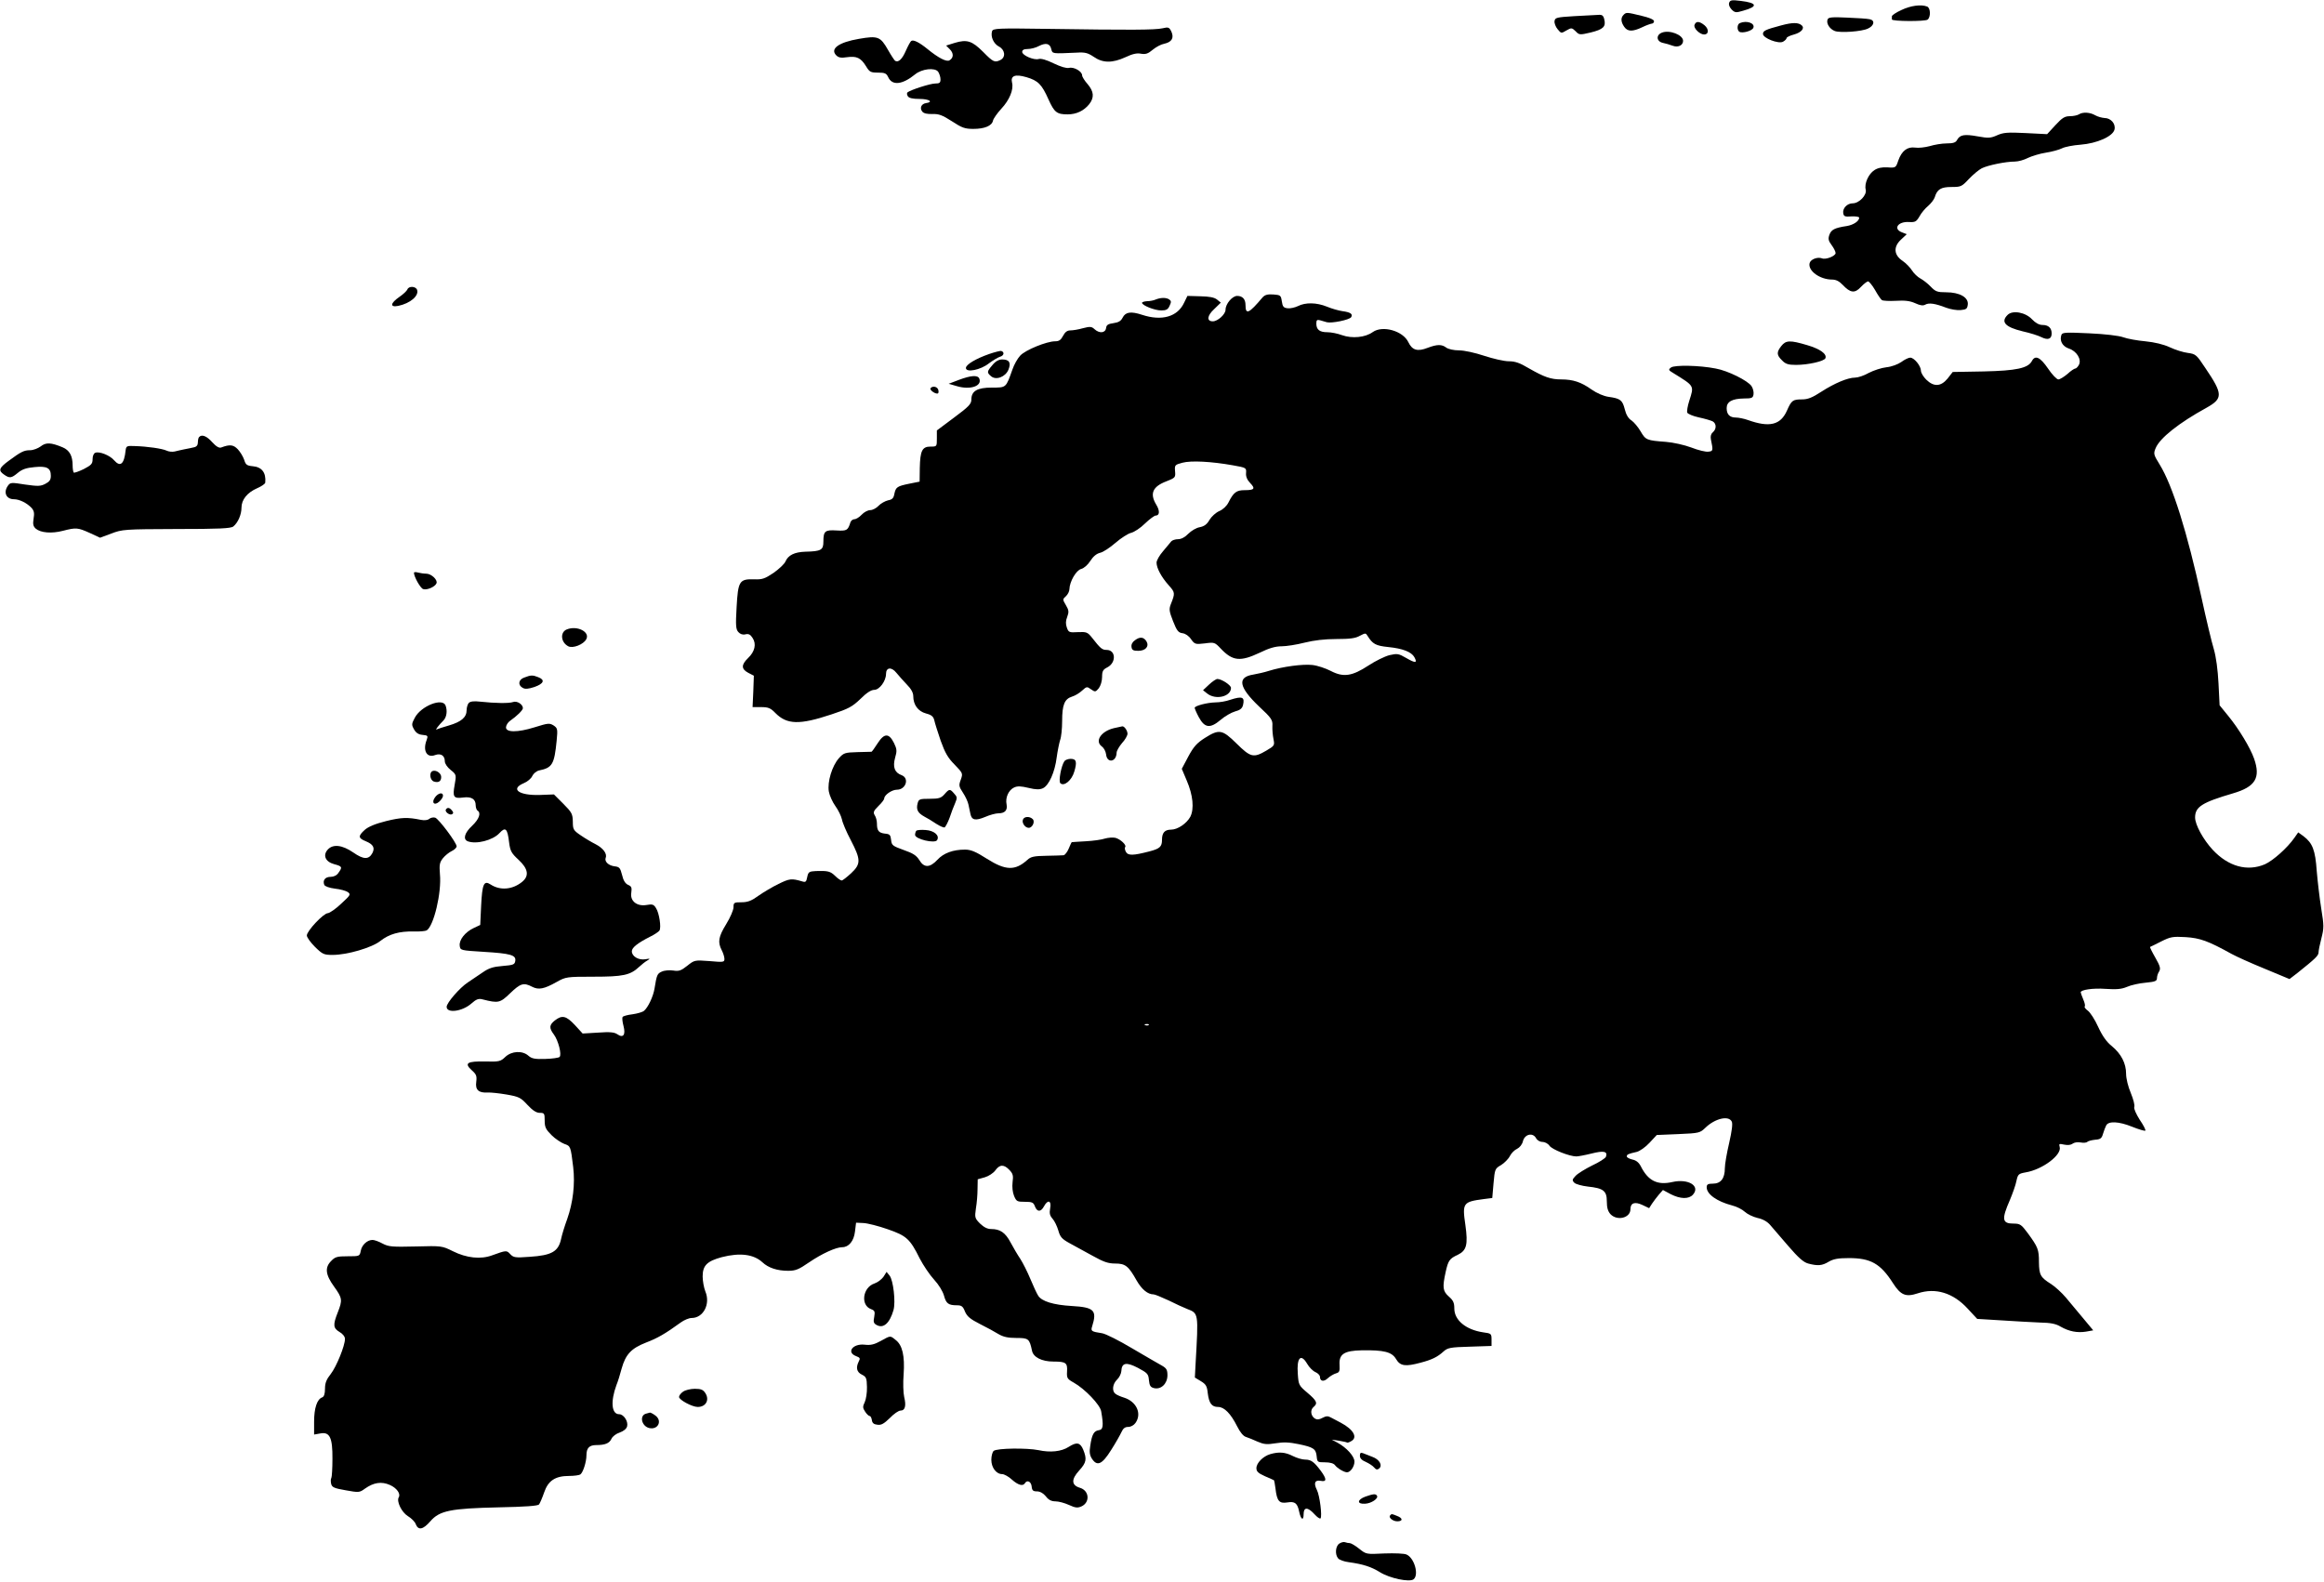
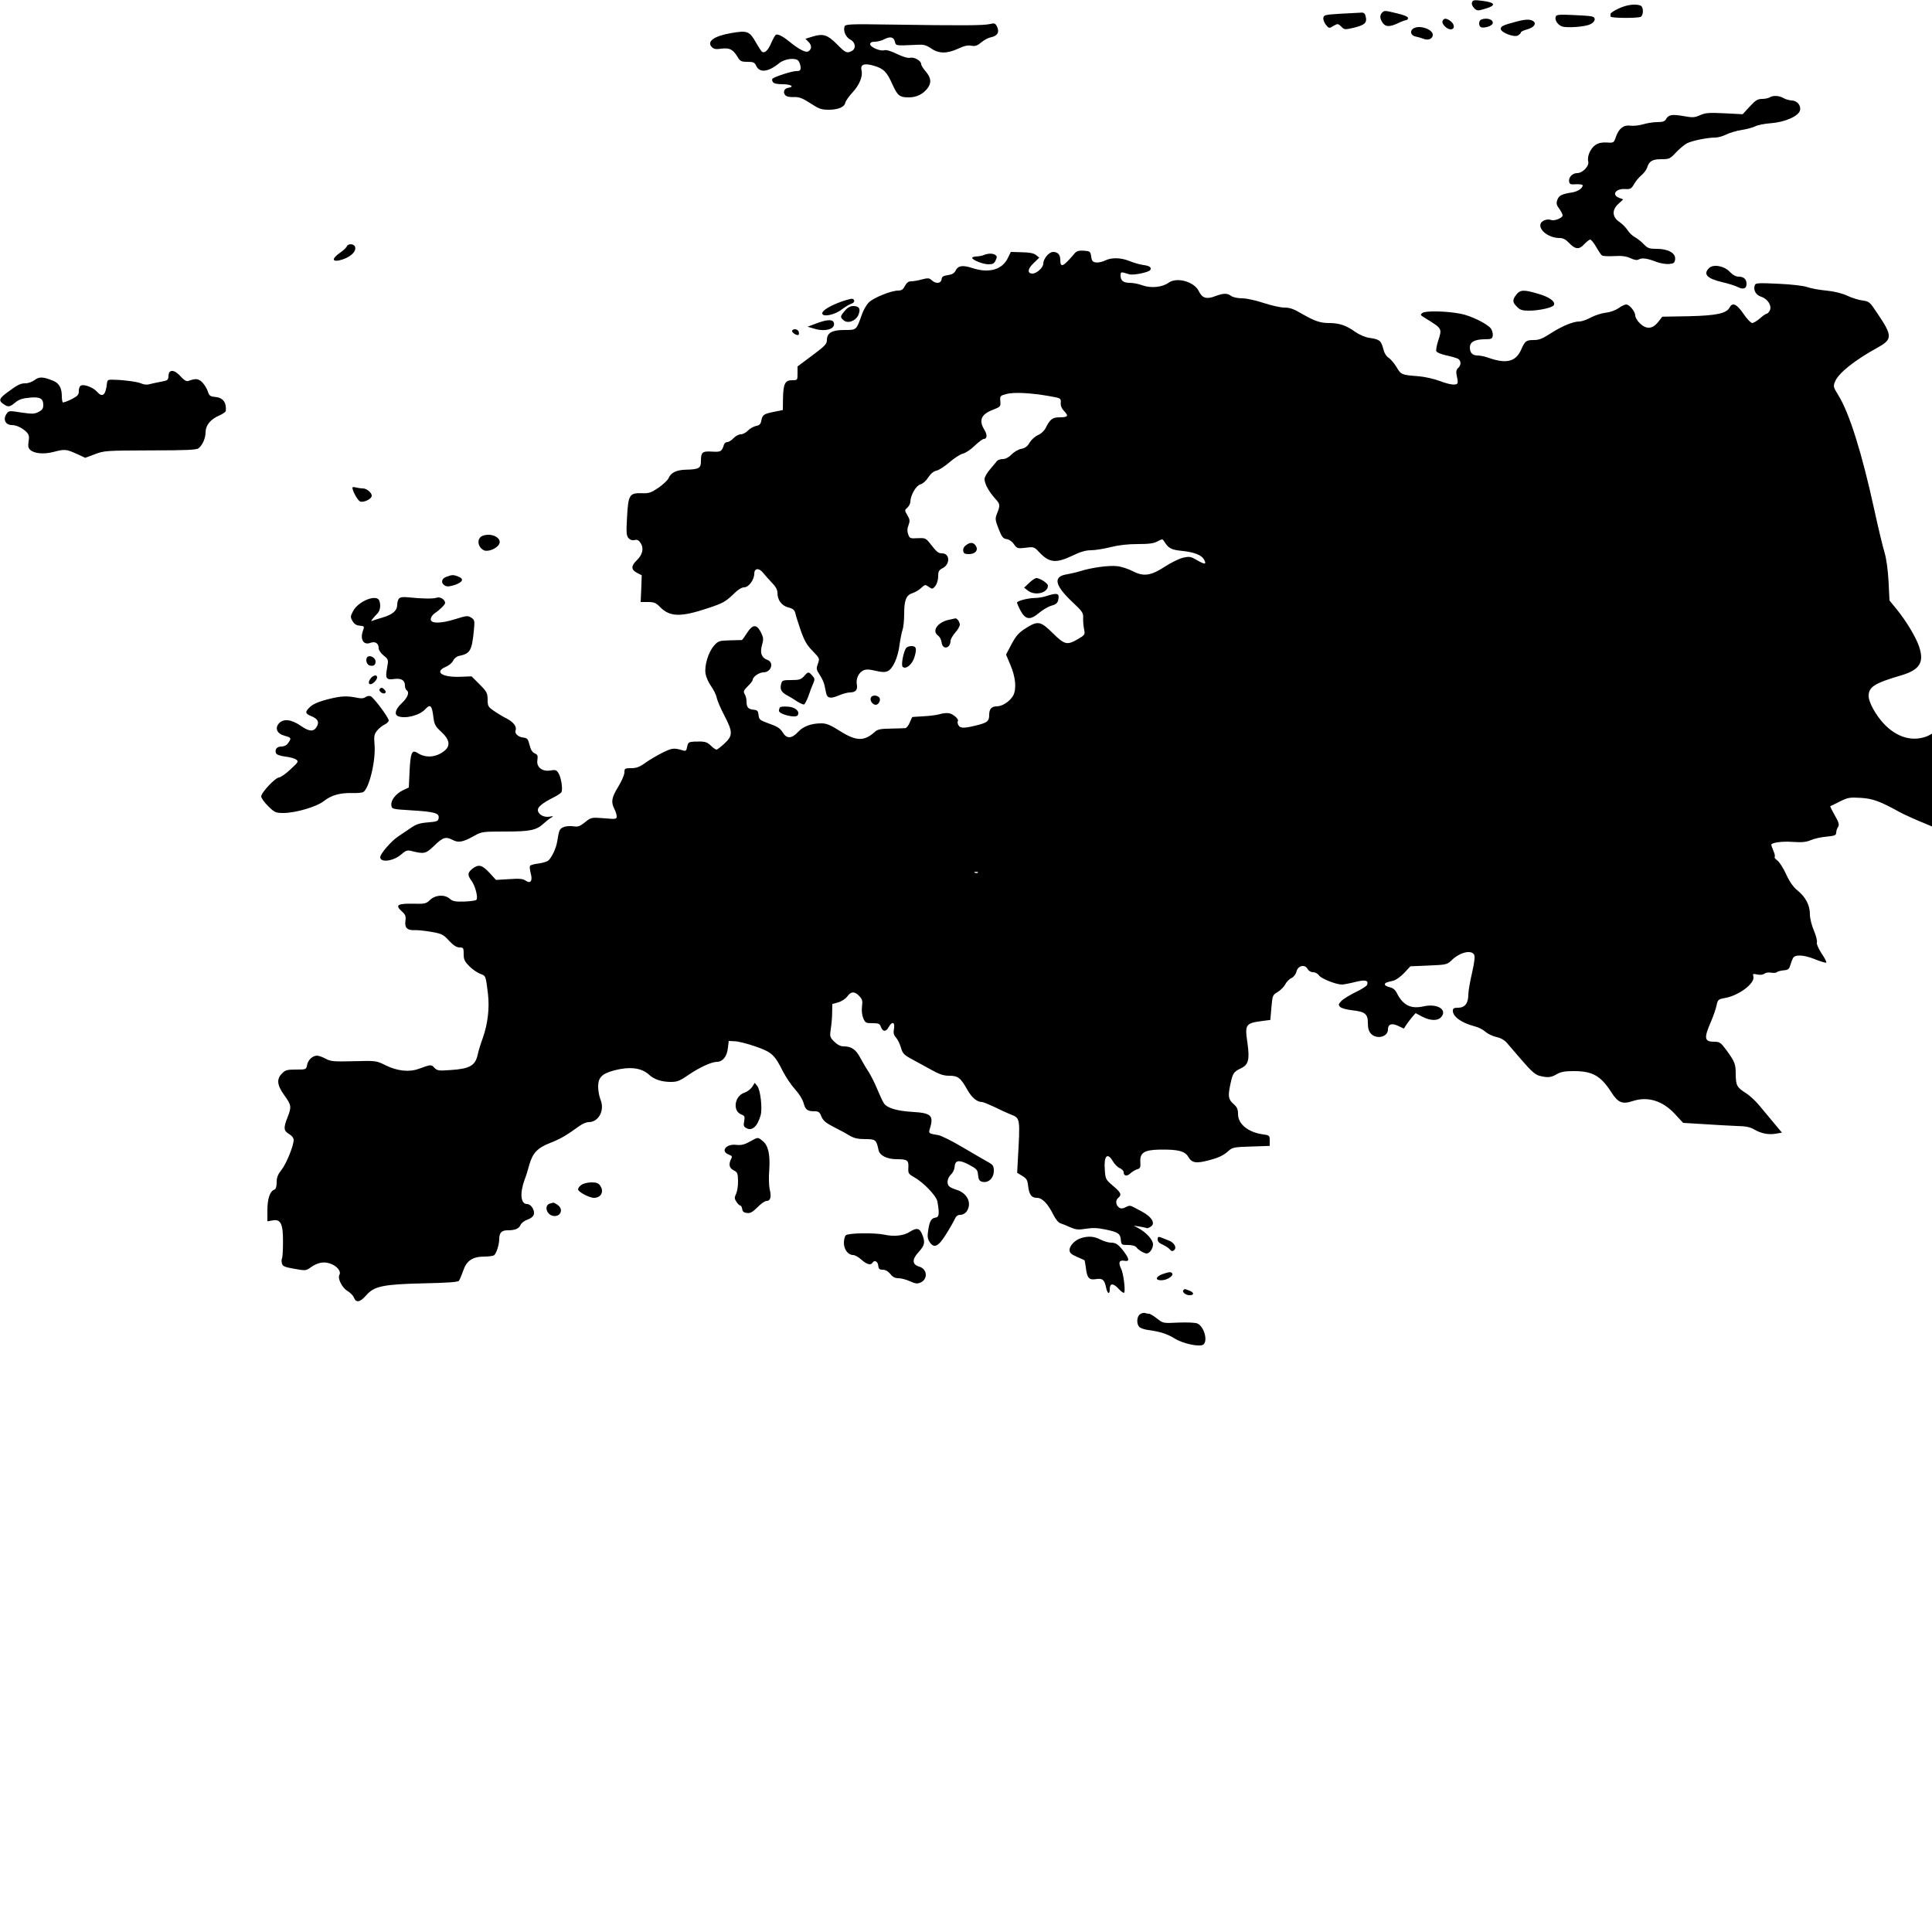
- <svg xmlns="http://www.w3.org/2000/svg" version="1.0" width="1280pt" height="871pt" viewBox="0 0 1280 871" preserveAspectRatio="xMidYMid meet">
+ <svg xmlns="http://www.w3.org/2000/svg" version="1.0" width="500px" height="500px" viewBox="0 0 1250 1250">
  <g transform="translate(0,871) scale(0.1,-0.1)" fill="#000000" stroke="none">
    <path d="M9524 8695 c-4 -10 1 -24 13 -37 18 -18 24 -19 64 -7 83 23 78 43 -13 54 -49 6 -59 5 -64 -10z" />
    <path d="M10473 8655 c-29 -13 -53 -29 -53 -35 0 -5 0 -13 0 -17 0 -11 184 -12 197 -1 18 15 16 65 -3 72 -33 13 -91 5 -141 -19z" />
    <path d="M8942 8628 c-16 -16 -15 -39 4 -66 19 -27 46 -27 99 -2 22 11 46 19 53 20 6 0 12 6 12 13 0 9 -26 20 -69 30 -82 20 -84 20 -99 5z" />
    <path d="M8670 8621 c-97 -6 -105 -8 -108 -27 -2 -11 6 -32 17 -45 19 -23 20 -24 48 -7 28 16 30 16 51 -4 20 -21 23 -21 83 -7 69 17 85 32 75 72 -5 22 -12 27 -34 25 -15 -1 -74 -4 -132 -7z" />
    <path d="M10066 8603 c-9 -21 11 -53 40 -64 31 -11 149 -3 183 14 34 16 39 45 9 51 -13 3 -69 7 -125 9 -83 4 -103 2 -107 -10z" />
    <path d="M9333 8573 c-7 -18 29 -53 53 -53 26 0 27 29 3 50 -29 24 -48 25 -56 3z" />
    <path d="M9583 8583 c-16 -6 -17 -39 -3 -48 17 -10 71 5 77 22 10 25 -36 42 -74 26z" />
    <path d="M9810 8570 c-87 -23 -100 -30 -100 -47 0 -23 85 -56 110 -43 11 6 20 15 20 20 0 5 18 14 41 20 40 11 60 34 43 50 -19 17 -51 17 -114 0z" />
    <path d="M5464 8538 c-9 -30 8 -68 37 -84 34 -17 40 -58 10 -74 -32 -16 -40 -13 -96 44 -61 61 -89 70 -156 50 l-48 -15 20 -20 c22 -22 22 -47 -1 -61 -16 -11 -62 13 -123 63 -43 35 -75 51 -87 44 -6 -3 -19 -28 -31 -55 -20 -46 -41 -66 -59 -55 -4 3 -22 30 -39 60 -42 74 -56 79 -160 61 -112 -19 -161 -55 -125 -91 13 -13 27 -15 60 -10 52 7 75 -3 104 -50 19 -32 26 -35 66 -35 38 0 46 -4 56 -25 22 -48 78 -42 149 16 37 30 108 38 126 14 7 -11 13 -29 13 -42 0 -19 -5 -23 -29 -23 -27 0 -136 -35 -153 -49 -4 -4 -3 -13 2 -21 6 -10 26 -15 65 -15 53 0 78 -17 35 -23 -26 -4 -36 -28 -20 -47 8 -10 28 -14 56 -13 35 1 54 -6 107 -40 55 -36 71 -42 118 -42 62 0 102 17 108 45 2 11 23 41 46 66 45 48 69 106 59 144 -9 38 17 48 79 30 65 -19 85 -40 122 -123 32 -71 46 -82 105 -82 49 0 90 20 119 56 29 37 26 70 -9 111 -16 18 -30 40 -30 48 0 22 -46 48 -72 41 -15 -3 -45 6 -85 25 -38 19 -70 28 -82 24 -26 -8 -91 20 -91 39 0 11 10 16 30 16 17 0 45 7 61 16 39 20 62 15 69 -16 7 -27 3 -26 140 -20 46 3 61 -1 94 -23 50 -35 103 -35 175 -2 38 18 63 24 86 19 25 -4 38 0 64 22 18 15 46 30 63 33 42 9 55 32 40 66 -12 25 -16 27 -50 19 -40 -9 -175 -10 -635 -3 -271 4 -298 3 -303 -13z" />
    <path d="M9153 8530 c-33 -13 -30 -48 5 -56 15 -3 39 -10 55 -16 29 -11 57 2 57 27 0 33 -75 62 -117 45z" />
    <path d="M11450 8080 c-8 -5 -30 -10 -49 -10 -29 0 -43 -9 -80 -49 l-46 -50 -118 6 c-100 5 -123 3 -157 -12 -36 -16 -48 -17 -108 -6 -73 13 -97 9 -113 -20 -7 -14 -21 -19 -57 -19 -26 0 -68 -7 -94 -15 -26 -7 -62 -11 -80 -8 -43 6 -74 -18 -93 -72 -13 -39 -14 -40 -59 -37 -30 2 -54 -3 -72 -15 -33 -21 -57 -75 -48 -108 7 -29 -36 -75 -72 -75 -30 0 -56 -27 -52 -54 3 -18 9 -21 46 -18 23 1 42 -2 42 -7 0 -19 -32 -40 -68 -46 -67 -10 -86 -20 -96 -48 -8 -22 -6 -33 12 -57 12 -16 22 -36 22 -44 0 -16 -54 -38 -75 -29 -25 9 -62 -5 -68 -26 -11 -42 56 -91 124 -91 21 0 39 -9 58 -29 42 -45 67 -48 100 -12 16 17 34 31 40 31 5 0 23 -21 38 -47 15 -27 32 -52 38 -56 5 -4 40 -6 77 -4 49 3 77 0 106 -13 28 -13 44 -15 56 -8 20 11 53 7 115 -17 24 -9 60 -15 80 -13 31 3 36 7 39 30 5 40 -45 68 -119 68 -49 0 -59 4 -85 31 -16 17 -42 37 -57 45 -15 8 -36 28 -46 44 -10 16 -33 40 -52 53 -48 32 -52 77 -9 117 l32 30 -26 10 c-51 19 -23 61 39 57 33 -2 40 2 57 31 10 19 32 45 48 58 16 14 32 35 36 47 13 44 34 57 92 57 52 0 57 2 96 44 23 24 55 51 71 59 34 17 132 37 182 37 19 0 51 9 72 20 21 10 66 24 99 29 33 5 73 16 89 24 15 8 61 17 102 20 91 7 178 46 187 83 8 32 -20 64 -55 64 -14 1 -37 7 -51 15 -29 17 -69 19 -90 5z" />
    <path d="M2244 7116 c-3 -8 -23 -27 -45 -42 -49 -34 -53 -58 -6 -49 67 14 116 56 104 89 -8 20 -46 21 -53 2z" />
    <path d="M6954 7072 c-75 -89 -94 -98 -94 -43 0 33 -16 51 -46 51 -27 0 -64 -44 -64 -76 0 -25 -43 -64 -70 -64 -35 0 -32 31 7 67 l37 36 -21 17 c-15 12 -42 17 -92 18 l-71 2 -18 -37 c-36 -78 -123 -103 -232 -67 -61 20 -91 16 -107 -16 -9 -18 -22 -26 -50 -30 -30 -4 -39 -10 -41 -27 -4 -28 -37 -31 -64 -6 -16 15 -25 15 -64 5 -24 -7 -55 -12 -69 -12 -17 0 -29 -9 -40 -30 -12 -23 -22 -30 -44 -30 -46 0 -164 -48 -192 -79 -15 -16 -34 -50 -43 -77 -36 -101 -33 -99 -113 -99 -81 0 -113 -19 -113 -66 0 -24 -14 -39 -95 -99 l-95 -71 0 -44 c0 -45 0 -45 -35 -45 -46 0 -57 -23 -59 -118 l-1 -75 -55 -11 c-69 -14 -76 -19 -84 -56 -4 -24 -12 -32 -35 -36 -16 -4 -40 -17 -52 -30 -12 -13 -33 -24 -46 -24 -13 0 -34 -11 -47 -25 -13 -14 -31 -25 -40 -25 -9 0 -19 -8 -22 -17 -14 -45 -20 -48 -76 -45 -64 4 -73 -3 -73 -62 0 -46 -13 -53 -100 -55 -59 -2 -94 -19 -109 -54 -6 -14 -36 -42 -66 -63 -48 -32 -62 -37 -107 -35 -81 2 -88 -10 -96 -154 -6 -102 -4 -122 10 -137 10 -11 24 -16 39 -12 17 4 27 -1 39 -20 22 -33 13 -75 -25 -111 -38 -37 -38 -60 1 -81 l31 -16 -3 -86 -4 -87 47 0 c39 0 52 -5 78 -32 64 -65 133 -67 310 -8 94 31 114 42 159 85 34 34 59 50 76 50 29 0 65 49 65 88 0 36 30 40 57 6 13 -16 39 -45 58 -65 23 -23 35 -45 35 -63 0 -48 26 -84 70 -96 31 -8 41 -17 46 -38 3 -15 19 -65 35 -112 24 -67 40 -95 77 -132 45 -47 46 -48 34 -82 -12 -32 -11 -38 12 -73 14 -21 27 -50 30 -65 3 -16 8 -39 11 -52 7 -34 28 -38 81 -16 25 11 58 20 73 20 36 0 51 17 45 49 -8 37 11 79 41 93 19 9 38 8 80 -2 41 -10 61 -10 79 -2 33 15 66 89 76 170 5 37 14 80 19 96 6 15 11 62 11 104 0 90 13 122 55 135 17 5 41 20 55 33 25 23 27 23 49 7 23 -16 25 -15 43 6 10 14 18 39 18 62 0 32 5 41 29 53 50 26 47 96 -4 96 -25 0 -34 8 -81 68 -24 30 -30 32 -77 30 -48 -3 -52 -1 -61 25 -7 19 -7 37 2 59 10 27 9 37 -7 64 -19 32 -19 33 0 50 10 9 19 27 19 38 1 42 37 105 65 112 15 4 36 22 50 44 16 25 34 40 54 45 16 3 54 28 85 55 30 26 69 51 86 55 17 4 52 27 76 51 25 24 52 44 59 44 22 0 24 26 4 59 -38 62 -21 101 56 130 48 19 50 21 47 55 -3 34 -1 36 40 47 48 13 160 7 278 -14 74 -13 75 -14 73 -42 -2 -20 6 -38 22 -55 31 -32 24 -40 -30 -40 -45 0 -61 -12 -89 -68 -10 -20 -31 -39 -50 -47 -19 -8 -43 -30 -54 -48 -14 -25 -29 -36 -54 -41 -19 -3 -47 -20 -63 -36 -18 -19 -39 -30 -56 -30 -16 0 -33 -6 -38 -12 -6 -7 -26 -32 -45 -54 -20 -23 -36 -51 -36 -63 0 -30 26 -79 67 -125 35 -39 36 -43 12 -103 -11 -28 -10 -39 12 -95 21 -53 29 -63 52 -66 16 -2 35 -15 47 -33 20 -28 24 -29 76 -23 52 7 55 6 87 -28 66 -70 108 -74 216 -23 51 25 86 35 120 35 26 0 83 9 126 20 52 13 111 20 176 20 74 0 105 4 129 18 31 16 32 16 43 -2 27 -43 44 -53 112 -60 81 -8 129 -27 145 -56 18 -33 6 -34 -44 -5 -43 25 -50 26 -94 16 -26 -7 -77 -32 -115 -57 -90 -59 -138 -66 -207 -30 -29 15 -74 30 -102 33 -53 6 -164 -9 -238 -32 -25 -8 -64 -17 -88 -21 -89 -14 -79 -69 32 -175 70 -65 76 -75 74 -108 -1 -20 2 -52 6 -72 7 -35 6 -37 -40 -64 -70 -41 -86 -37 -163 39 -79 78 -96 81 -175 31 -44 -28 -62 -48 -91 -102 l-36 -68 27 -64 c35 -81 42 -156 20 -200 -20 -37 -70 -71 -106 -71 -35 0 -50 -17 -50 -56 0 -38 -12 -49 -70 -64 -89 -23 -117 -24 -129 -2 -6 11 -7 22 -4 26 10 10 -26 44 -54 51 -14 3 -39 1 -57 -4 -17 -6 -65 -13 -106 -15 -41 -2 -76 -5 -77 -5 -2 -1 -9 -17 -17 -36 -8 -19 -21 -35 -28 -36 -7 -1 -50 -2 -95 -3 -68 -1 -86 -5 -105 -23 -67 -60 -119 -59 -223 7 -61 39 -88 50 -120 50 -66 0 -118 -19 -152 -56 -42 -45 -74 -45 -100 -1 -16 25 -34 37 -86 55 -61 22 -66 26 -69 55 -3 27 -7 33 -33 35 -35 4 -45 16 -45 55 0 15 -5 36 -12 46 -10 16 -7 24 20 51 18 17 32 36 32 41 0 20 42 49 70 49 49 0 70 63 26 80 -39 14 -50 45 -36 96 11 37 10 48 -6 81 -28 56 -54 55 -90 -1 -16 -25 -31 -46 -34 -47 -3 0 -38 -1 -78 -2 -69 -2 -75 -4 -102 -34 -37 -42 -64 -130 -55 -183 4 -22 20 -58 36 -80 16 -22 32 -55 36 -73 3 -18 25 -70 49 -115 56 -108 56 -131 2 -182 -24 -22 -47 -40 -52 -40 -6 0 -22 11 -36 25 -27 26 -40 29 -106 27 -38 -2 -42 -5 -48 -33 -5 -27 -9 -30 -28 -24 -58 17 -69 16 -130 -14 -35 -17 -85 -47 -112 -66 -37 -27 -58 -35 -92 -35 -41 0 -44 -2 -44 -27 0 -16 -18 -57 -40 -93 -43 -70 -48 -99 -25 -144 8 -15 15 -37 15 -48 0 -18 -5 -19 -82 -12 -82 6 -83 6 -123 -26 -34 -27 -46 -31 -77 -26 -20 3 -48 1 -63 -6 -25 -11 -28 -18 -40 -93 -7 -44 -36 -105 -58 -123 -8 -7 -36 -15 -63 -19 -27 -3 -52 -10 -55 -15 -3 -5 -1 -27 5 -49 13 -49 -1 -69 -34 -46 -16 11 -40 14 -106 9 l-85 -5 -43 47 c-48 51 -70 56 -110 25 -31 -25 -33 -41 -5 -78 24 -33 44 -110 31 -123 -5 -5 -41 -10 -79 -11 -58 -2 -75 2 -93 18 -33 29 -92 26 -127 -7 -26 -25 -34 -27 -110 -25 -100 2 -118 -9 -75 -48 26 -23 29 -32 25 -65 -6 -43 13 -61 63 -58 16 1 63 -4 104 -11 69 -12 78 -17 115 -57 29 -31 49 -44 68 -44 25 0 27 -3 27 -43 0 -36 6 -48 38 -80 20 -20 52 -41 70 -48 35 -12 35 -13 49 -128 11 -93 -1 -195 -33 -286 -14 -38 -29 -87 -33 -107 -15 -72 -51 -93 -174 -101 -80 -6 -89 -4 -107 15 -20 22 -22 21 -100 -7 -62 -23 -140 -15 -216 23 -59 29 -60 30 -204 26 -129 -3 -149 -2 -183 16 -20 11 -45 20 -55 20 -29 0 -59 -27 -65 -60 -6 -30 -7 -30 -72 -30 -57 0 -69 -3 -90 -25 -37 -36 -33 -76 15 -142 46 -64 47 -74 20 -143 -27 -68 -25 -86 10 -107 18 -10 30 -26 30 -38 0 -38 -47 -153 -78 -193 -24 -30 -32 -50 -32 -81 0 -28 -5 -44 -15 -48 -29 -10 -45 -60 -45 -134 l0 -71 34 6 c52 10 68 -22 67 -140 0 -52 -3 -99 -6 -105 -4 -5 -4 -20 -1 -33 5 -19 17 -24 80 -35 72 -13 76 -13 106 9 48 34 91 41 138 20 38 -17 60 -49 48 -68 -13 -22 16 -82 50 -103 20 -12 40 -32 44 -45 14 -35 40 -30 80 16 51 59 111 71 377 77 148 3 215 8 222 16 5 7 18 37 28 66 22 65 61 91 138 91 27 0 55 4 61 8 15 10 34 69 34 106 0 40 16 56 54 56 49 0 73 10 84 35 6 13 26 28 45 34 22 8 37 20 41 34 7 28 -19 67 -44 67 -42 0 -48 70 -15 160 8 19 21 61 29 92 22 78 53 111 135 143 63 24 106 49 190 110 19 14 46 25 60 25 65 0 105 77 76 146 -8 20 -15 58 -15 83 0 60 24 84 105 106 101 26 176 16 224 -28 33 -31 82 -47 142 -47 41 0 58 7 116 47 69 47 147 83 182 83 36 0 64 34 70 86 l6 49 41 -2 c22 -1 82 -16 133 -34 104 -36 123 -53 177 -162 20 -38 55 -90 79 -116 25 -27 47 -63 54 -87 12 -45 25 -54 72 -54 25 0 33 -6 44 -35 12 -27 29 -41 82 -68 38 -19 84 -44 103 -56 26 -15 51 -21 98 -21 67 0 72 -4 86 -70 7 -36 54 -60 118 -60 69 0 78 -7 75 -55 -2 -36 1 -41 37 -61 62 -35 145 -122 151 -158 14 -80 11 -101 -13 -104 -27 -4 -38 -23 -47 -85 -6 -36 -3 -53 9 -72 29 -44 56 -32 106 48 25 39 50 84 57 99 9 20 19 28 37 28 14 0 31 9 40 22 36 51 6 117 -62 139 -20 6 -43 16 -49 22 -20 15 -15 54 9 77 12 11 23 33 24 47 2 47 27 52 92 18 52 -28 57 -33 60 -67 3 -30 8 -39 27 -44 39 -10 74 23 75 69 0 32 -5 40 -31 55 -17 9 -90 52 -162 94 -72 43 -147 81 -167 84 -59 9 -63 12 -55 37 28 89 12 106 -111 113 -103 6 -167 26 -186 57 -8 12 -27 54 -43 92 -16 39 -41 88 -55 110 -15 22 -39 63 -54 91 -29 55 -58 74 -107 74 -21 0 -40 10 -61 30 -29 29 -30 34 -23 83 5 29 9 77 9 107 l1 54 39 11 c21 6 47 23 58 38 24 34 48 34 78 2 19 -20 22 -31 17 -67 -3 -26 0 -55 8 -75 13 -31 17 -33 60 -33 39 0 47 -3 55 -25 12 -32 33 -32 50 0 21 39 42 33 34 -11 -5 -27 -2 -40 13 -57 11 -12 25 -41 32 -65 10 -36 20 -47 62 -70 28 -15 85 -46 126 -69 61 -34 86 -43 125 -43 56 0 73 -13 118 -93 28 -49 61 -77 94 -77 7 0 43 -15 82 -33 38 -19 84 -40 102 -47 64 -25 63 -20 47 -302 l-4 -76 33 -20 c28 -17 34 -27 38 -66 7 -56 22 -76 57 -76 34 0 70 -37 105 -107 16 -32 34 -54 48 -58 13 -4 42 -16 64 -26 35 -15 51 -17 100 -9 43 7 75 6 127 -5 82 -17 95 -26 99 -68 3 -31 5 -32 46 -32 28 0 48 -6 55 -16 13 -17 50 -39 66 -39 19 0 41 32 41 59 0 29 -43 77 -95 105 l-30 16 40 -6 c22 -4 42 -8 44 -10 2 -2 12 1 22 7 39 20 14 65 -56 102 -16 9 -40 21 -53 28 -18 10 -27 10 -48 -1 -18 -10 -30 -11 -42 -4 -23 15 -27 48 -7 64 24 20 18 34 -34 78 -47 40 -49 43 -53 104 -7 90 17 115 52 55 11 -19 31 -39 45 -45 14 -6 25 -18 25 -26 0 -25 21 -29 43 -8 12 11 32 23 45 27 19 5 22 12 20 47 -4 59 25 78 122 80 123 2 166 -9 189 -48 23 -39 51 -43 136 -20 61 16 92 31 125 61 23 21 37 24 145 27 l120 4 0 35 c0 33 -2 34 -46 40 -95 14 -159 67 -159 131 0 32 -6 45 -30 66 -34 30 -36 51 -18 134 14 64 21 75 67 96 49 24 57 56 42 164 -18 122 -13 128 101 143 l47 6 7 81 c7 78 8 81 41 100 18 11 41 34 49 50 8 16 26 34 40 40 14 7 28 24 32 42 10 39 54 49 72 17 6 -12 21 -21 35 -21 13 0 31 -9 39 -21 14 -21 111 -59 148 -59 10 0 48 7 84 16 67 17 90 12 79 -18 -3 -8 -37 -30 -76 -48 -38 -19 -79 -44 -91 -57 -19 -20 -20 -25 -7 -38 8 -8 41 -17 74 -21 87 -9 105 -24 105 -82 0 -35 6 -54 20 -70 37 -39 110 -21 110 27 0 35 24 43 65 24 l38 -18 16 25 c9 13 26 36 38 50 l22 25 43 -23 c53 -27 99 -28 122 -3 43 48 -25 90 -113 70 -83 -19 -134 7 -174 87 -11 21 -26 33 -47 37 -16 4 -30 11 -30 17 0 11 7 14 55 25 16 4 48 26 70 50 l40 43 119 5 c115 5 119 6 150 36 52 50 127 68 144 33 6 -11 1 -51 -14 -117 -13 -55 -24 -118 -24 -140 0 -56 -22 -85 -66 -85 -27 0 -34 -4 -34 -20 0 -38 56 -78 140 -100 25 -6 56 -22 70 -35 14 -13 45 -28 70 -34 29 -6 54 -20 70 -39 14 -16 59 -68 99 -115 56 -65 84 -90 110 -97 53 -14 77 -12 113 10 26 15 51 20 111 20 120 0 174 -30 243 -138 43 -67 71 -78 137 -56 97 32 194 3 274 -84 l53 -57 132 -8 c73 -5 169 -10 213 -12 59 -1 89 -7 115 -23 46 -26 91 -35 140 -27 l39 7 -55 66 c-31 37 -74 89 -96 115 -22 26 -59 60 -81 74 -59 37 -66 50 -67 121 0 69 -5 82 -62 160 -35 47 -42 52 -78 52 -63 0 -67 23 -20 130 15 36 32 83 36 105 8 37 12 40 50 47 93 15 202 97 188 141 -5 17 -2 18 25 12 20 -4 37 -2 46 5 9 7 27 10 44 7 15 -3 32 -2 37 3 5 5 25 10 44 12 29 2 36 8 43 33 5 17 13 37 17 45 12 26 70 23 142 -6 37 -15 71 -25 74 -22 3 4 -11 31 -31 60 -20 32 -33 61 -30 70 4 9 -5 43 -19 77 -15 35 -26 80 -26 106 0 58 -27 110 -79 153 -28 22 -52 56 -75 106 -18 40 -44 80 -57 89 -12 9 -20 19 -17 23 4 3 0 21 -8 39 -8 19 -14 36 -14 39 0 14 69 24 136 19 61 -4 88 -2 119 11 22 10 68 20 103 23 52 5 62 9 62 25 0 10 5 27 12 37 9 15 6 29 -21 76 -18 31 -31 58 -29 59 2 0 29 14 61 30 52 26 64 28 135 24 79 -5 124 -21 252 -92 25 -14 107 -51 183 -82 l137 -57 43 33 c100 80 117 96 117 114 0 10 7 45 16 79 14 55 14 69 -1 161 -9 56 -20 149 -25 208 -8 116 -23 154 -73 192 l-29 21 -21 -30 c-39 -56 -118 -126 -163 -146 -97 -41 -201 -12 -287 80 -52 56 -97 138 -97 178 0 59 39 83 209 133 123 36 153 85 116 191 -21 60 -84 164 -142 235 l-48 59 -6 120 c-4 76 -13 145 -26 190 -12 39 -42 165 -67 280 -79 362 -160 621 -231 736 -34 55 -35 60 -22 91 23 55 127 138 280 222 91 51 91 75 -6 218 -49 74 -53 78 -97 84 -25 3 -69 17 -99 31 -34 16 -84 28 -135 33 -45 4 -99 14 -121 22 -24 9 -101 18 -188 22 -128 6 -148 5 -153 -8 -12 -32 5 -64 41 -76 43 -14 71 -60 55 -90 -6 -11 -15 -20 -20 -20 -5 0 -25 -13 -43 -30 -19 -16 -42 -30 -50 -30 -9 0 -35 27 -57 60 -43 63 -71 76 -89 41 -21 -39 -85 -53 -266 -57 l-170 -3 -28 -36 c-37 -45 -76 -47 -118 -6 -16 16 -29 38 -29 49 0 26 -37 72 -59 72 -9 0 -32 -11 -49 -24 -19 -13 -53 -26 -82 -29 -27 -3 -70 -17 -97 -31 -26 -15 -60 -26 -75 -26 -41 0 -114 -31 -187 -78 -49 -32 -74 -42 -105 -42 -52 0 -59 -5 -84 -62 -35 -79 -96 -94 -214 -52 -22 8 -53 14 -67 14 -34 0 -51 17 -51 52 0 35 30 52 95 53 44 0 50 3 53 23 2 13 -3 33 -11 45 -20 30 -130 85 -197 97 -91 18 -226 20 -246 6 -16 -12 -15 -15 12 -31 118 -73 115 -68 88 -153 -9 -28 -14 -57 -11 -65 3 -7 31 -19 63 -26 33 -7 67 -17 77 -22 21 -12 22 -42 1 -60 -10 -8 -14 -22 -11 -38 13 -64 13 -66 -14 -69 -14 -2 -56 8 -94 23 -37 14 -100 28 -139 31 -107 8 -112 10 -140 58 -14 24 -37 51 -50 60 -17 10 -30 32 -37 61 -13 51 -24 60 -89 69 -28 4 -65 20 -95 41 -56 40 -101 55 -166 55 -58 0 -94 13 -178 61 -50 30 -76 39 -111 39 -26 0 -86 14 -135 30 -51 17 -110 30 -139 30 -29 0 -59 7 -70 15 -25 19 -50 19 -103 -1 -56 -22 -85 -13 -106 31 -30 63 -142 94 -196 56 -41 -30 -114 -37 -170 -17 -24 9 -60 16 -80 16 -43 0 -61 14 -61 48 0 19 4 22 20 18 11 -3 28 -8 38 -11 26 -7 125 13 134 28 10 17 -3 27 -48 33 -21 3 -60 14 -86 25 -57 23 -118 24 -159 3 -17 -8 -42 -14 -57 -12 -22 2 -28 9 -32 38 -5 33 -7 35 -47 38 -32 2 -46 -2 -59 -16z m-627 -4008 c-3 -3 -12 -4 -19 -1 -8 3 -5 6 6 6 11 1 17 -2 13 -5z" />
    <path d="M6365 7060 c-11 -5 -32 -9 -47 -9 -16 -1 -28 -5 -28 -9 0 -14 69 -42 106 -42 27 0 37 5 46 26 10 21 9 27 -3 35 -17 11 -47 10 -74 -1z" />
    <path d="M11057 6975 c-39 -39 -12 -67 83 -90 41 -9 88 -24 103 -32 36 -18 57 -11 57 20 0 31 -18 47 -51 47 -18 0 -38 11 -57 31 -36 39 -108 52 -135 24z" />
    <path d="M9811 6804 c-27 -34 -26 -50 4 -79 19 -20 34 -25 77 -25 66 0 156 20 162 37 9 23 -29 51 -101 72 -94 28 -117 27 -142 -5z" />
    <path d="M5448 6760 c-74 -26 -128 -58 -128 -77 0 -27 81 -11 126 25 22 16 49 33 62 37 22 6 26 26 6 32 -5 1 -34 -6 -66 -17z" />
    <path d="M5466 6699 c-31 -36 -31 -41 -8 -61 27 -24 79 -5 96 35 16 39 5 57 -34 57 -19 0 -37 -10 -54 -31z" />
    <path d="M5280 6617 l-55 -21 45 -13 c73 -22 140 0 124 41 -8 21 -45 19 -114 -7z" />
    <path d="M5125 6571 c-6 -11 33 -36 42 -27 3 3 3 12 0 21 -7 17 -33 20 -42 6z" />
    <path d="M1097 6303 c-4 -3 -7 -17 -7 -29 0 -16 -7 -25 -22 -28 -13 -3 -36 -8 -53 -11 -16 -3 -40 -9 -53 -12 -13 -3 -33 -1 -45 5 -24 11 -104 23 -177 25 -41 2 -45 0 -48 -23 -8 -77 -29 -95 -64 -55 -23 27 -81 50 -103 41 -9 -3 -15 -18 -15 -35 0 -26 -7 -33 -49 -55 -27 -13 -52 -22 -55 -19 -3 4 -6 21 -6 39 0 53 -17 84 -55 100 -65 27 -92 28 -121 5 -15 -11 -41 -21 -58 -21 -34 0 -50 -8 -119 -59 -53 -39 -57 -53 -25 -75 31 -22 41 -20 77 10 23 19 46 27 91 31 69 7 90 -5 90 -48 0 -22 -7 -32 -30 -44 -27 -14 -41 -14 -112 -4 -75 12 -81 12 -94 -6 -27 -37 -10 -75 33 -75 30 0 72 -21 97 -48 14 -16 16 -29 11 -59 -5 -31 -2 -42 12 -55 27 -23 87 -28 149 -12 74 19 82 18 149 -12 l56 -26 62 23 c60 23 72 24 359 25 233 0 300 3 313 14 26 21 45 66 45 103 0 45 32 84 87 108 23 10 44 24 44 31 5 55 -19 86 -70 90 -31 3 -38 8 -46 35 -6 18 -22 44 -35 58 -25 26 -44 28 -92 10 -11 -4 -27 5 -49 29 -30 34 -57 45 -72 29z" />
    <path d="M2280 5555 c0 -22 36 -86 51 -90 21 -7 66 13 73 32 8 19 -29 53 -56 53 -13 0 -33 3 -45 6 -13 4 -23 3 -23 -1z" />
    <path d="M3122 5243 c-38 -15 -34 -71 8 -93 25 -13 84 10 99 39 22 40 -50 77 -107 54z" />
    <path d="M6252 5184 c-15 -10 -22 -24 -20 -37 2 -18 10 -22 37 -22 41 0 62 25 45 53 -15 23 -35 26 -62 6z" />
    <path d="M2888 4978 c-33 -11 -37 -42 -9 -57 13 -8 32 -6 65 5 51 18 60 39 20 54 -30 12 -40 12 -76 -2z" />
    <path d="M6659 4939 l-33 -31 24 -19 c47 -36 130 -16 130 32 0 15 -52 49 -75 49 -7 0 -28 -14 -46 -31z" />
    <path d="M6775 4855 c-22 -8 -58 -14 -80 -14 -47 -1 -115 -19 -115 -30 0 -4 10 -28 23 -52 32 -59 62 -63 119 -15 23 20 59 41 80 47 27 7 39 16 44 34 11 46 -3 52 -71 30z" />
    <path d="M2582 4838 c-6 -6 -12 -25 -12 -40 0 -39 -29 -64 -97 -84 -32 -9 -62 -19 -68 -22 -11 -6 10 22 38 50 17 18 22 53 11 82 -17 44 -135 -3 -169 -67 -18 -34 -19 -39 -5 -64 11 -20 25 -29 47 -31 30 -3 31 -5 23 -28 -23 -59 1 -101 47 -83 31 11 53 -3 53 -35 0 -12 14 -33 32 -47 32 -26 32 -27 22 -83 -12 -66 -6 -76 47 -69 45 6 69 -8 69 -43 0 -12 5 -26 10 -29 21 -13 9 -47 -30 -84 -42 -39 -51 -74 -24 -85 47 -18 138 5 175 45 33 36 44 26 53 -51 6 -48 13 -60 52 -96 54 -50 60 -90 18 -123 -53 -42 -120 -47 -172 -13 -37 24 -46 3 -52 -116 l-5 -107 -36 -17 c-47 -22 -81 -65 -77 -97 3 -26 4 -26 131 -34 150 -9 180 -18 175 -50 -3 -20 -10 -23 -70 -28 -52 -4 -76 -12 -109 -35 -23 -16 -60 -41 -83 -56 -44 -29 -116 -112 -116 -134 0 -37 86 -26 136 18 27 24 40 29 62 23 87 -22 96 -20 152 34 56 54 74 60 120 36 36 -19 67 -13 136 26 50 28 55 29 203 29 162 0 202 8 251 54 14 13 34 29 45 35 18 11 17 12 -11 7 -37 -6 -74 16 -74 44 0 20 31 45 100 80 25 12 48 28 52 34 11 16 -1 97 -19 124 -12 20 -20 23 -52 17 -53 -9 -92 22 -84 68 4 28 1 35 -18 43 -15 7 -26 24 -33 55 -10 39 -15 44 -41 47 -33 4 -57 26 -49 47 9 23 -15 54 -56 75 -22 11 -59 33 -82 49 -40 27 -43 33 -43 75 -1 42 -5 51 -52 98 l-52 52 -80 -3 c-114 -3 -162 33 -86 65 20 8 41 26 47 40 6 13 23 27 37 30 73 15 84 33 97 165 6 63 5 68 -17 83 -23 14 -30 13 -104 -10 -96 -30 -161 -29 -158 1 1 11 11 27 23 35 35 24 70 58 70 69 0 21 -32 42 -54 34 -22 -8 -97 -7 -181 2 -33 4 -54 2 -63 -7z" />
    <path d="M6135 4699 c-71 -17 -107 -72 -66 -101 11 -8 21 -27 23 -43 5 -51 57 -43 58 9 0 10 14 34 30 53 17 18 30 42 30 51 0 18 -18 43 -29 41 -4 -1 -24 -5 -46 -10z" />
    <path d="M5863 4518 c-18 -25 -34 -111 -23 -122 20 -20 63 15 77 64 16 54 11 70 -20 70 -14 0 -29 -6 -34 -12z" />
    <path d="M2383 4463 c-21 -8 -15 -51 7 -58 25 -8 40 1 40 25 0 21 -28 40 -47 33z" />
    <path d="M5202 4335 c-19 -21 -30 -25 -82 -25 -55 0 -60 -2 -66 -25 -9 -35 1 -53 37 -73 17 -9 47 -27 66 -40 20 -13 40 -21 45 -20 5 2 18 26 28 53 9 28 23 64 31 82 12 28 11 34 -6 52 -23 27 -27 26 -53 -4z" />
    <path d="M2396 4318 c-22 -30 -3 -48 24 -23 11 10 20 24 20 32 0 21 -27 15 -44 -9z" />
    <path d="M2456 4251 c-8 -12 21 -34 34 -26 8 5 8 11 -1 21 -13 16 -25 18 -33 5z" />
    <path d="M2126 4187 c-60 -15 -98 -31 -118 -49 -37 -34 -35 -45 7 -62 41 -17 51 -36 36 -65 -20 -37 -49 -36 -105 3 -61 42 -112 48 -141 16 -28 -31 -13 -67 35 -80 45 -12 47 -16 24 -48 -9 -14 -26 -22 -43 -22 -30 0 -45 -19 -35 -44 3 -8 27 -17 59 -21 29 -3 61 -12 71 -19 17 -13 14 -17 -37 -64 -29 -28 -63 -51 -73 -52 -24 0 -116 -98 -116 -123 0 -10 20 -38 45 -63 42 -41 49 -44 98 -44 79 0 216 40 262 77 48 38 105 54 183 52 33 -1 65 2 72 6 39 24 83 208 73 310 -4 51 -2 64 16 87 12 15 34 33 49 40 15 7 27 19 27 26 0 20 -98 151 -118 158 -10 3 -24 0 -32 -6 -9 -8 -27 -10 -47 -6 -73 15 -107 14 -192 -7z" />
    <path d="M5634 4195 c-7 -18 12 -45 32 -45 20 0 36 34 22 48 -17 17 -48 15 -54 -3z" />
    <path d="M5047 4134 c-4 -4 -7 -15 -7 -23 0 -23 109 -49 121 -29 16 25 -15 53 -63 56 -24 2 -47 0 -51 -4z" />
    <path d="M4866 1677 c-10 -14 -32 -31 -50 -37 -64 -21 -78 -119 -19 -141 21 -8 23 -13 18 -43 -6 -28 -3 -36 14 -45 37 -20 71 10 92 82 13 45 -1 164 -21 190 l-17 21 -17 -27z" />
    <path d="M4850 1323 c-35 -19 -55 -24 -88 -20 -65 7 -102 -42 -47 -63 22 -8 24 -13 15 -29 -17 -34 -12 -59 17 -73 24 -12 27 -19 28 -68 1 -30 -5 -68 -12 -83 -12 -25 -12 -32 2 -53 8 -13 20 -24 25 -24 5 0 10 -10 12 -22 2 -17 11 -24 31 -26 21 -3 36 6 68 37 22 23 48 41 59 41 25 0 32 26 20 75 -5 22 -7 78 -3 125 7 102 -7 161 -44 189 -31 25 -27 25 -83 -6z" />
    <path d="M3762 1044 c-12 -8 -22 -21 -22 -29 0 -16 72 -55 103 -55 45 0 66 39 42 76 -12 19 -24 24 -58 24 -23 0 -53 -7 -65 -16z" />
    <path d="M3558 923 c-37 -10 -25 -68 17 -79 50 -12 75 41 33 70 -12 9 -25 15 -28 15 -3 -1 -12 -3 -22 -6z" />
    <path d="M5886 740 c-40 -26 -102 -32 -166 -18 -64 13 -229 11 -247 -4 -7 -6 -13 -28 -13 -49 0 -43 27 -79 60 -79 10 0 35 -13 53 -30 35 -31 61 -38 72 -20 12 20 34 9 37 -17 2 -23 8 -28 29 -28 17 0 35 -10 49 -27 15 -20 31 -28 53 -28 18 0 51 -9 75 -20 35 -16 47 -17 68 -8 49 22 44 88 -9 103 -46 14 -48 46 -3 95 40 44 43 63 22 115 -17 40 -36 43 -80 15z" />
    <path d="M6996 700 c-40 -12 -76 -49 -76 -77 0 -19 10 -28 48 -45 26 -11 48 -21 49 -22 1 -1 5 -21 8 -45 8 -70 21 -84 65 -77 43 7 56 -4 66 -53 9 -42 24 -50 24 -12 0 40 22 41 59 1 15 -17 30 -27 34 -24 10 11 -4 126 -20 157 -19 38 -11 56 21 50 34 -7 34 10 0 56 -37 49 -53 61 -86 61 -16 0 -46 9 -68 20 -41 21 -76 24 -124 10z" />
    <path d="M7490 691 c0 -14 11 -25 33 -34 17 -8 38 -21 46 -31 10 -12 17 -13 27 -5 20 17 2 50 -37 64 -19 7 -42 16 -51 20 -14 5 -18 2 -18 -14z" />
    <path d="M7520 466 c-46 -17 -47 -42 -2 -39 34 1 76 29 66 44 -7 12 -21 10 -64 -5z" />
    <path d="M7657 363 c-12 -11 14 -33 39 -33 32 0 31 18 -2 30 -30 12 -29 12 -37 3z" />
    <path d="M7376 207 c-21 -15 -24 -60 -6 -81 6 -8 33 -18 58 -21 81 -11 125 -26 172 -55 54 -34 164 -57 186 -39 30 25 4 117 -39 136 -12 6 -66 8 -122 6 -100 -5 -100 -5 -139 26 -21 17 -45 31 -52 31 -7 0 -18 2 -26 5 -7 3 -22 -1 -32 -8z" />
  </g>
</svg>
